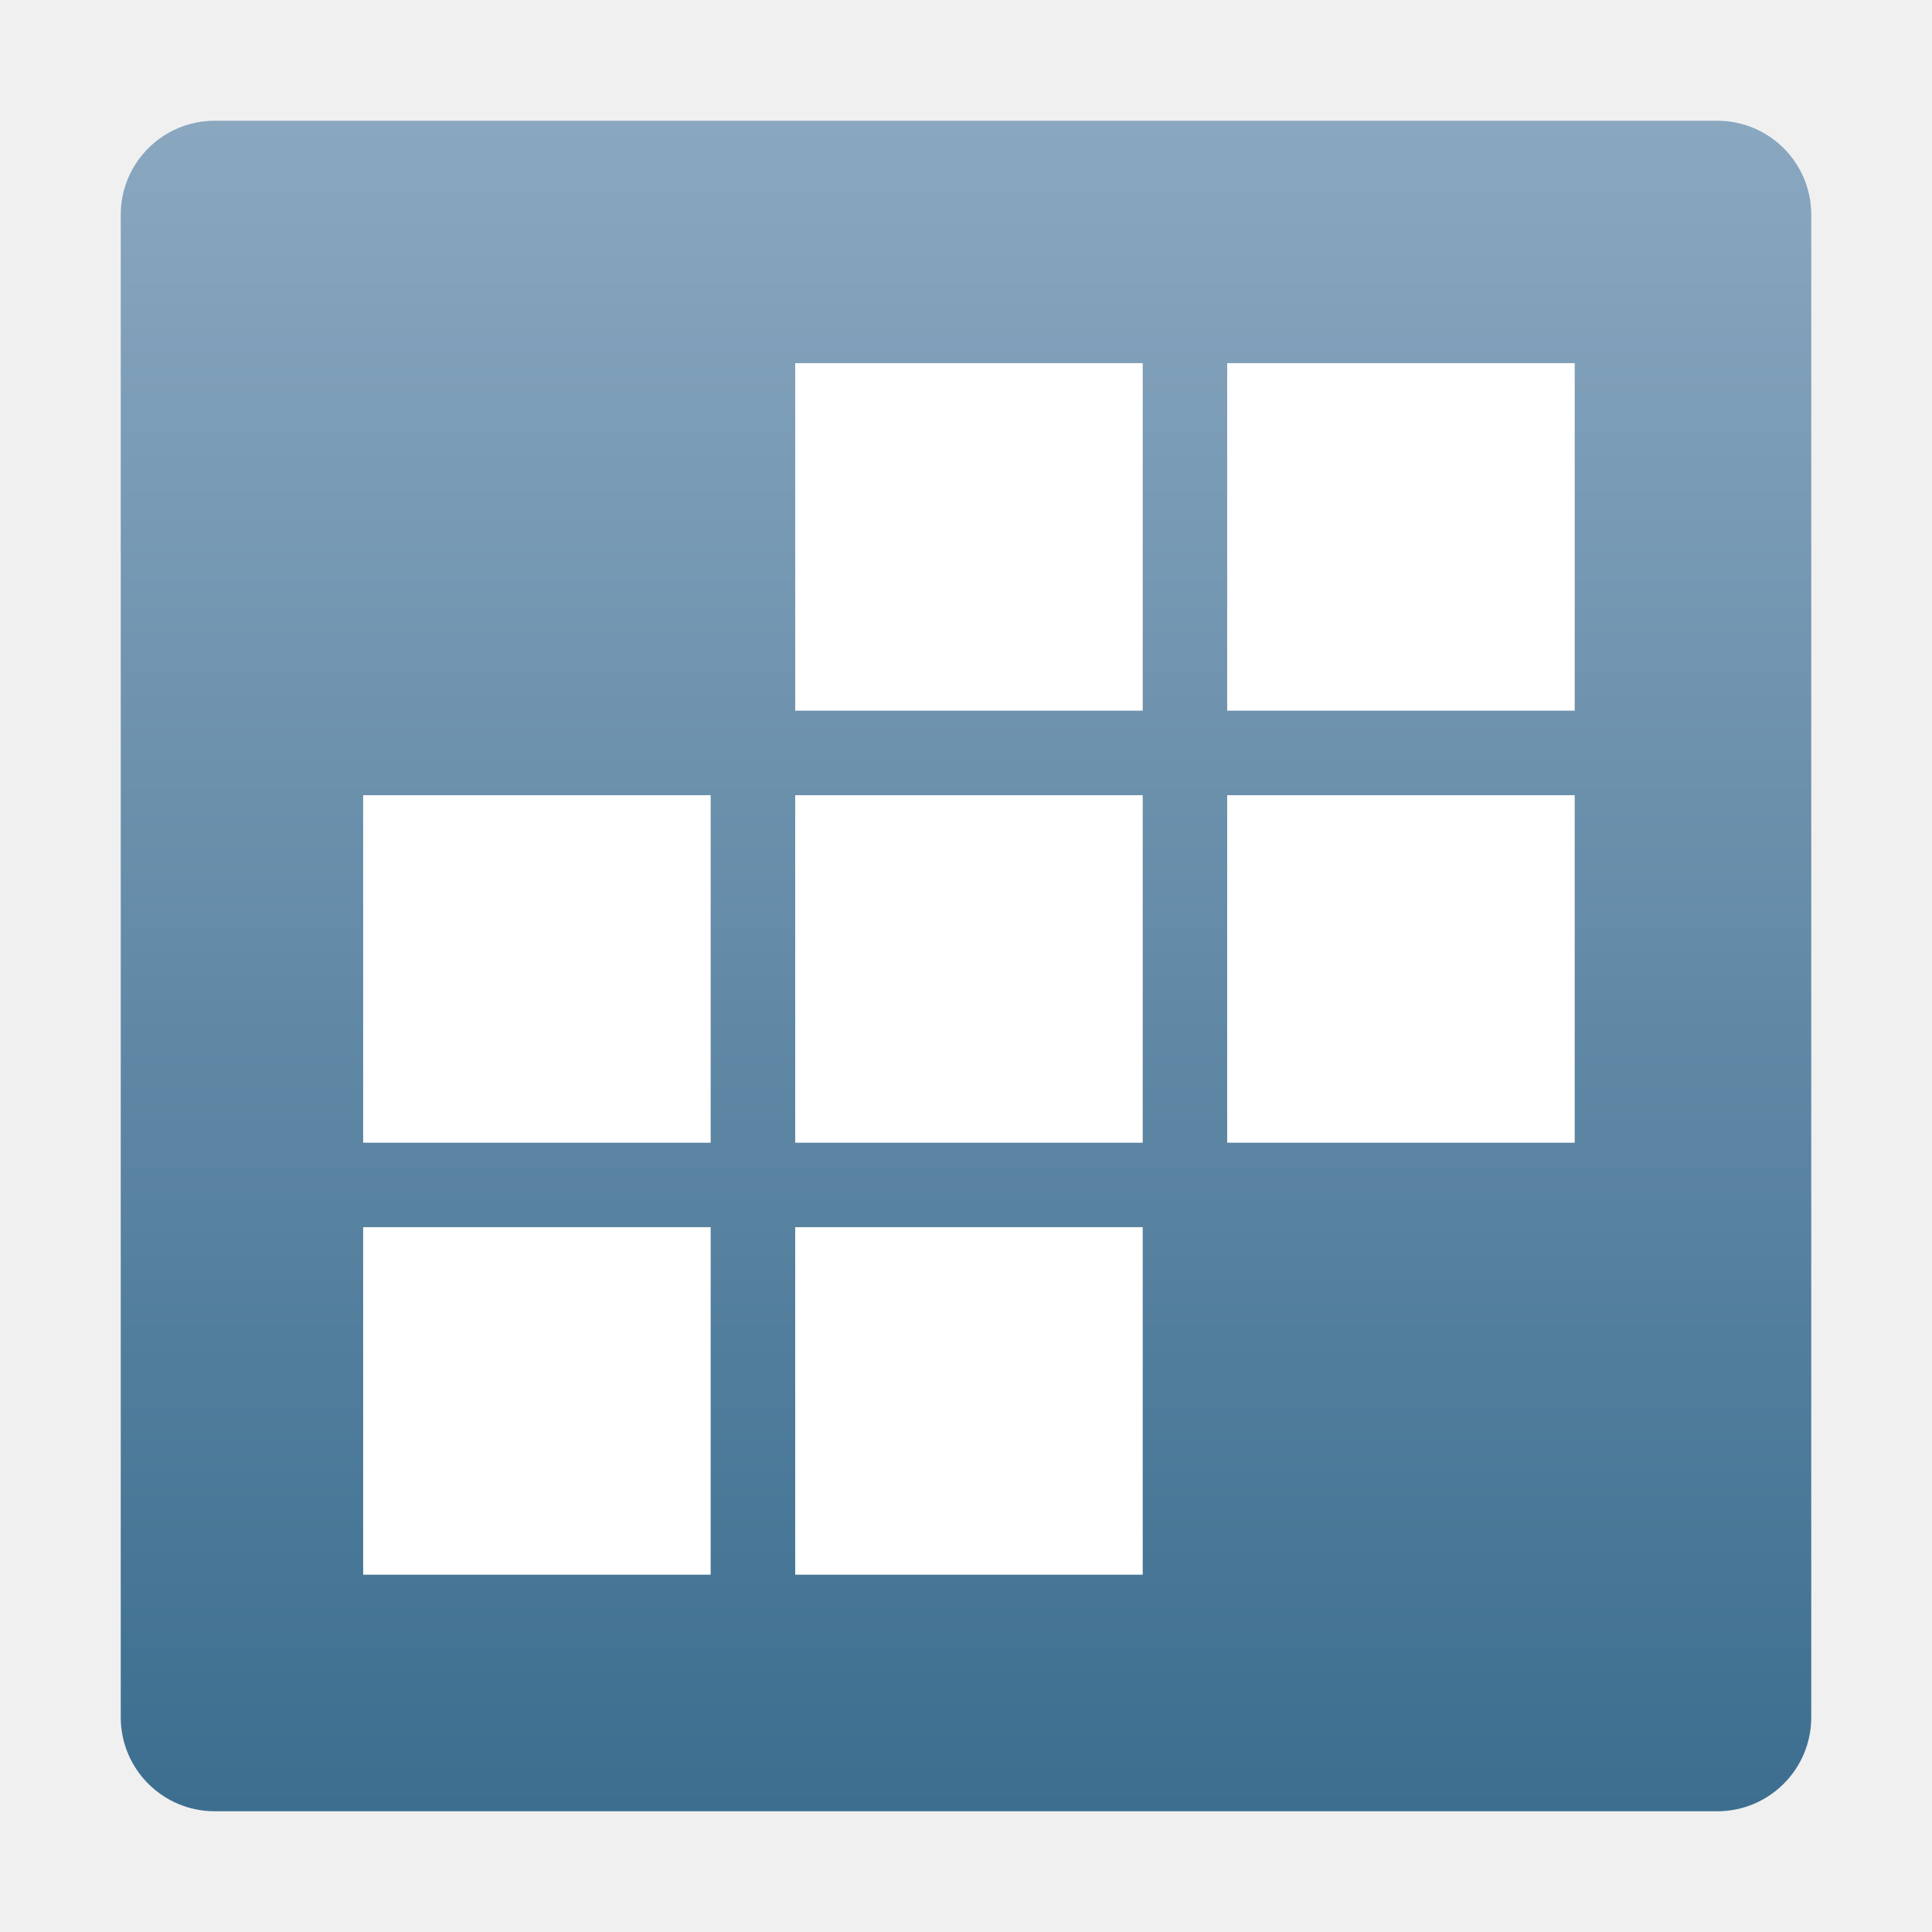
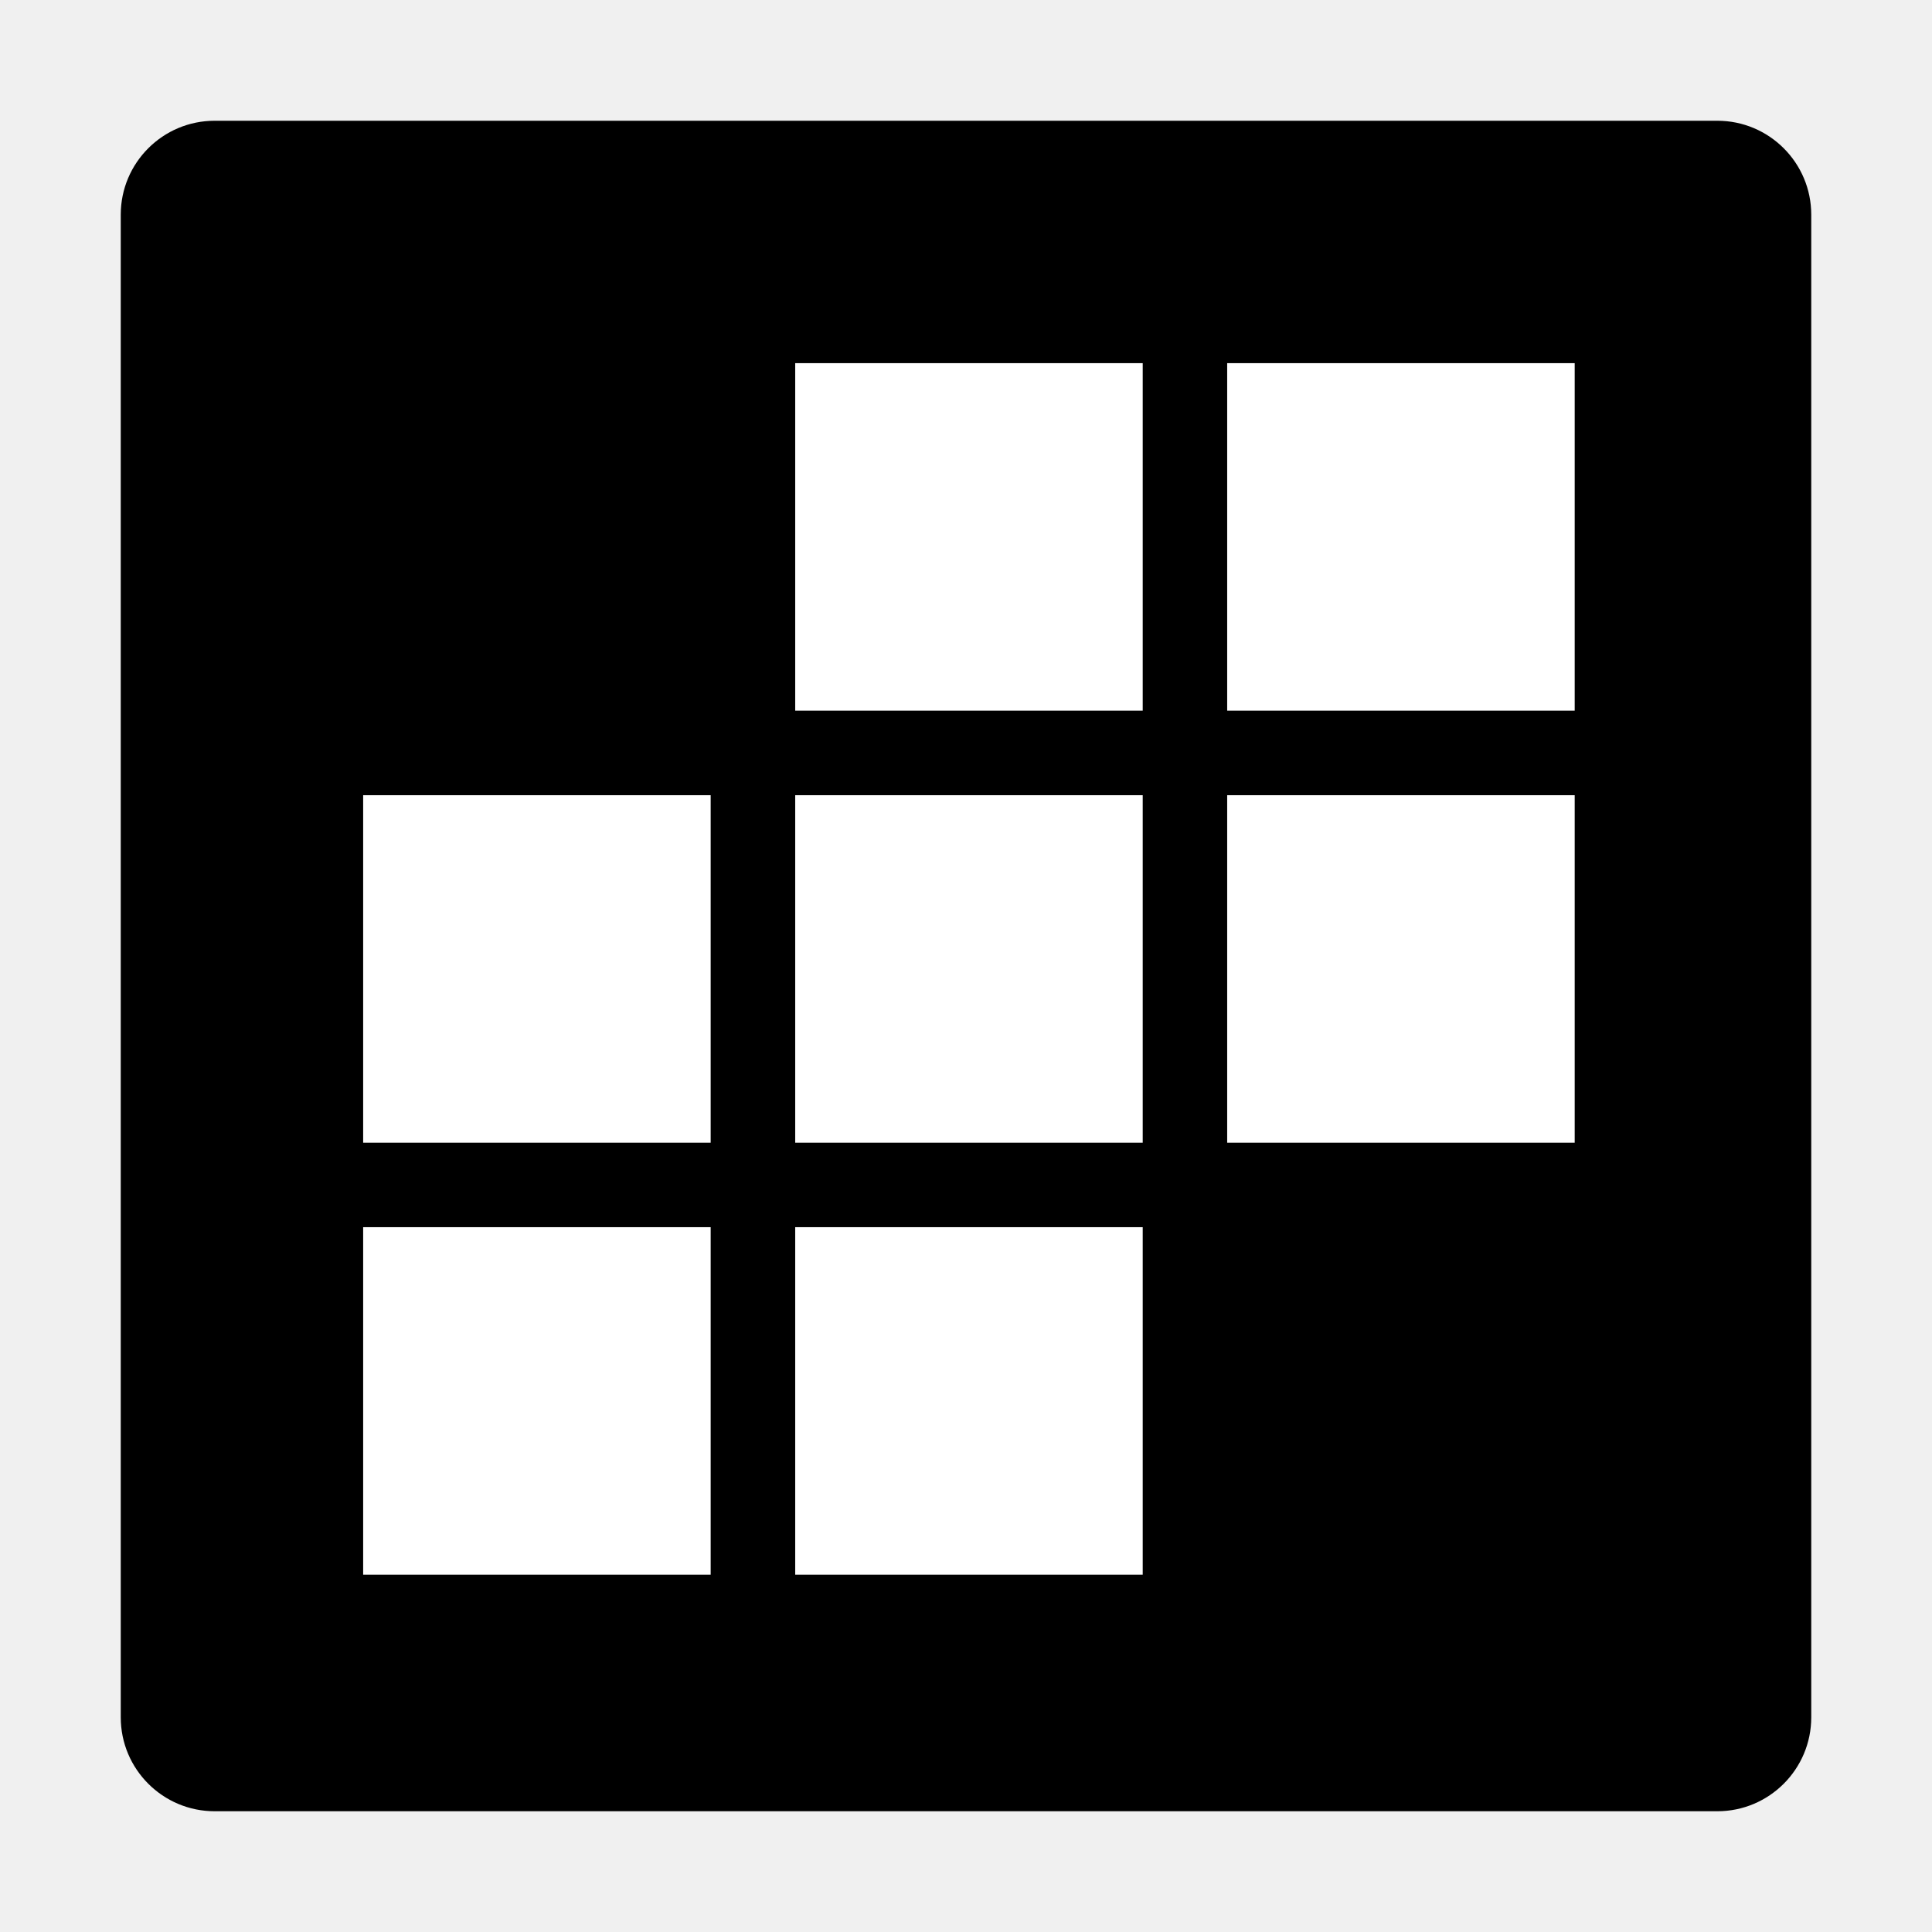
- <svg xmlns="http://www.w3.org/2000/svg" width="800px" height="800px" viewBox="0 0 32 32">
-   <defs>
-     <linearGradient id="a" x1="16" y1="2" x2="16" y2="30" gradientUnits="userSpaceOnUse">
-       <stop offset="0" stop-color="#8aa7c0" />
-       <stop offset="1" stop-color="#3c6e8f" />
-     </linearGradient>
-   </defs>
-   <rect x="2" y="2" width="28" height="28" rx="1.556" ry="1.556" style="fill:url(#a)" />
-   <rect x="13.171" y="6.015" width="5.756" height="5.756" style="fill:#fff" />
-   <rect x="20.326" y="6.015" width="5.756" height="5.756" style="fill:#fff" />
-   <rect x="20.326" y="13.171" width="5.756" height="5.756" style="fill:#fff" />
-   <rect x="13.171" y="13.171" width="5.756" height="5.756" style="fill:#fff" />
-   <rect x="6.015" y="13.171" width="5.756" height="5.756" style="fill:#fff" />
-   <rect x="6.015" y="20.326" width="5.756" height="5.756" style="fill:#fff" />
-   <rect x="13.171" y="20.326" width="5.756" height="5.756" style="fill:#fff" />
+ <svg xmlns="http://www.w3.org/2000/svg" width="800px" height="800px" viewBox="0 0 32 32" fill="#000000">
+   <g id="SVGRepo_bgCarrier" stroke-width="0" />
+   <g id="SVGRepo_tracerCarrier" stroke-linecap="round" stroke-linejoin="round" />
+   <g id="SVGRepo_iconCarrier">
+     <defs>
+       <linearGradient id="a" x1="16" y1="2" x2="16" y2="30" gradientUnits="userSpaceOnUse">
+         <stop offset="0" stop-color="#000000" />
+         <stop offset="1" stop-color="#000000" />
+       </linearGradient>
+     </defs>
+     <rect x="2" y="2" width="28" height="28" rx="1.556" ry="1.556" style="fill:url(#a)" />
+     <rect x="13.171" y="6.015" width="5.756" height="5.756" style="fill:#fff" />
+     <rect x="20.326" y="6.015" width="5.756" height="5.756" style="fill:#fff" />
+     <rect x="20.326" y="13.171" width="5.756" height="5.756" style="fill:#fff" />
+     <rect x="13.171" y="13.171" width="5.756" height="5.756" style="fill:#fff" />
+     <rect x="6.015" y="13.171" width="5.756" height="5.756" style="fill:#fff" />
+     <rect x="6.015" y="20.326" width="5.756" height="5.756" style="fill:#fff" />
+     <rect x="13.171" y="20.326" width="5.756" height="5.756" style="fill:#fff" />
+   </g>
</svg>
